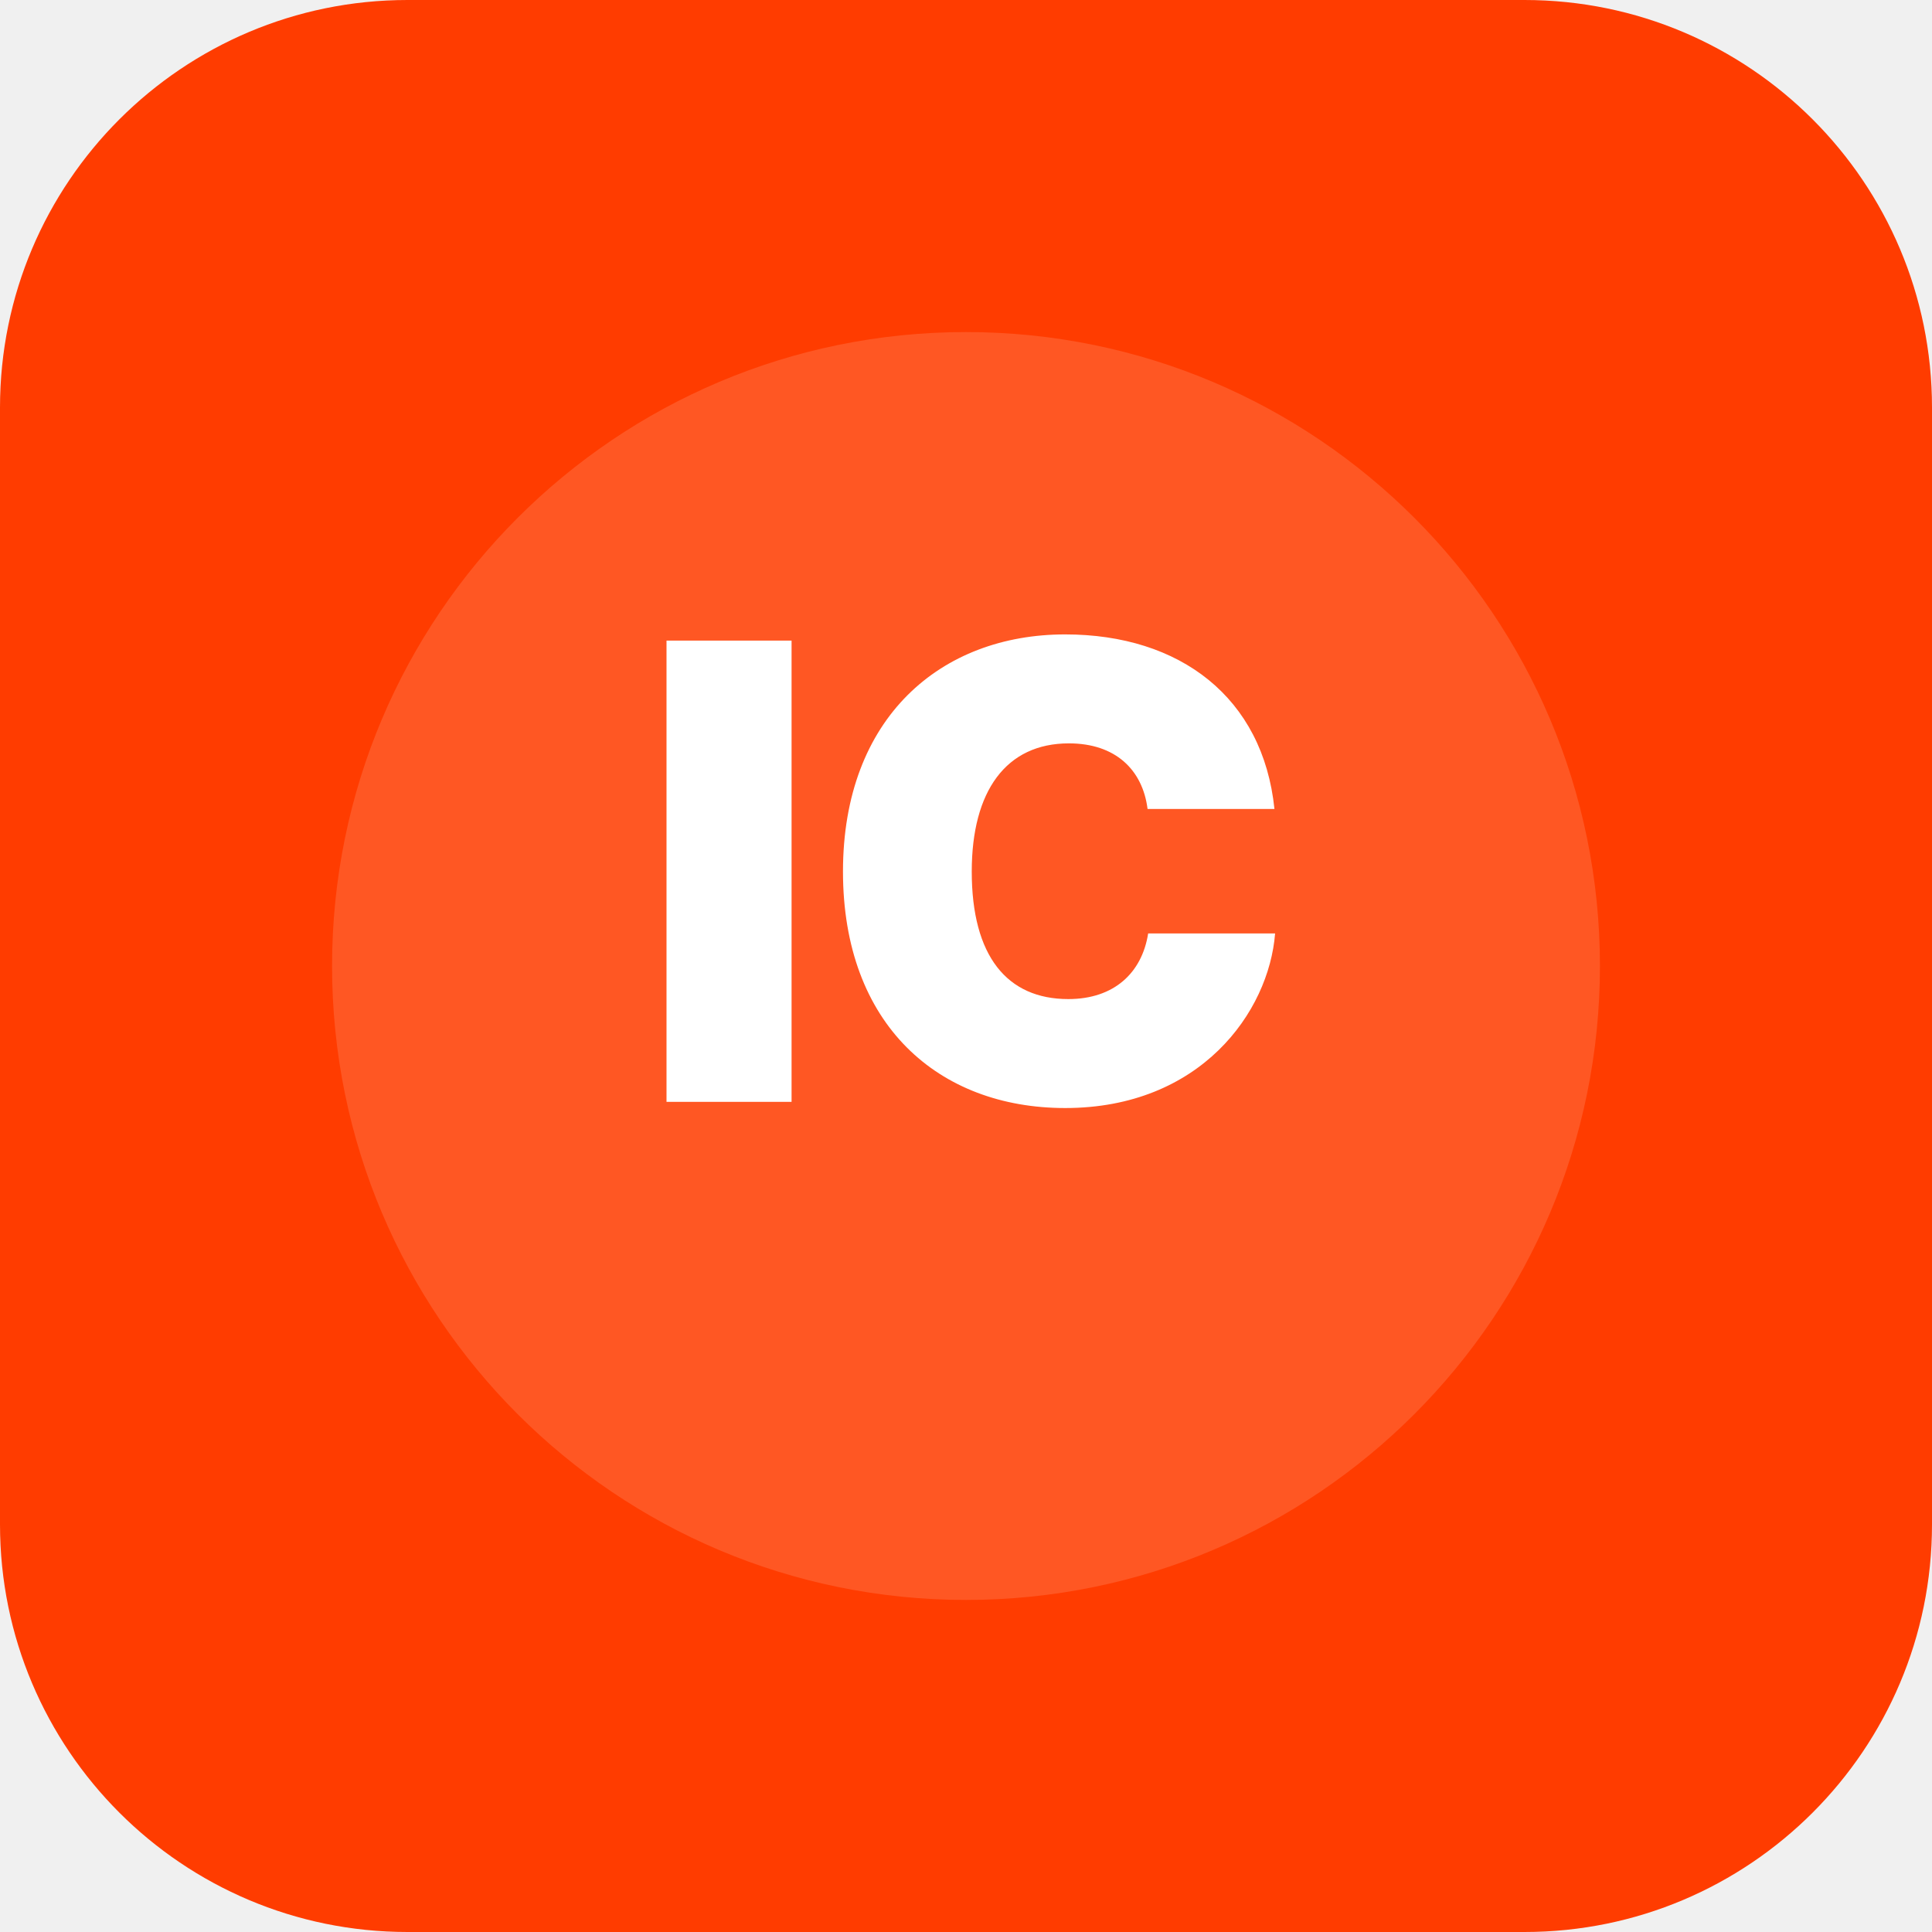
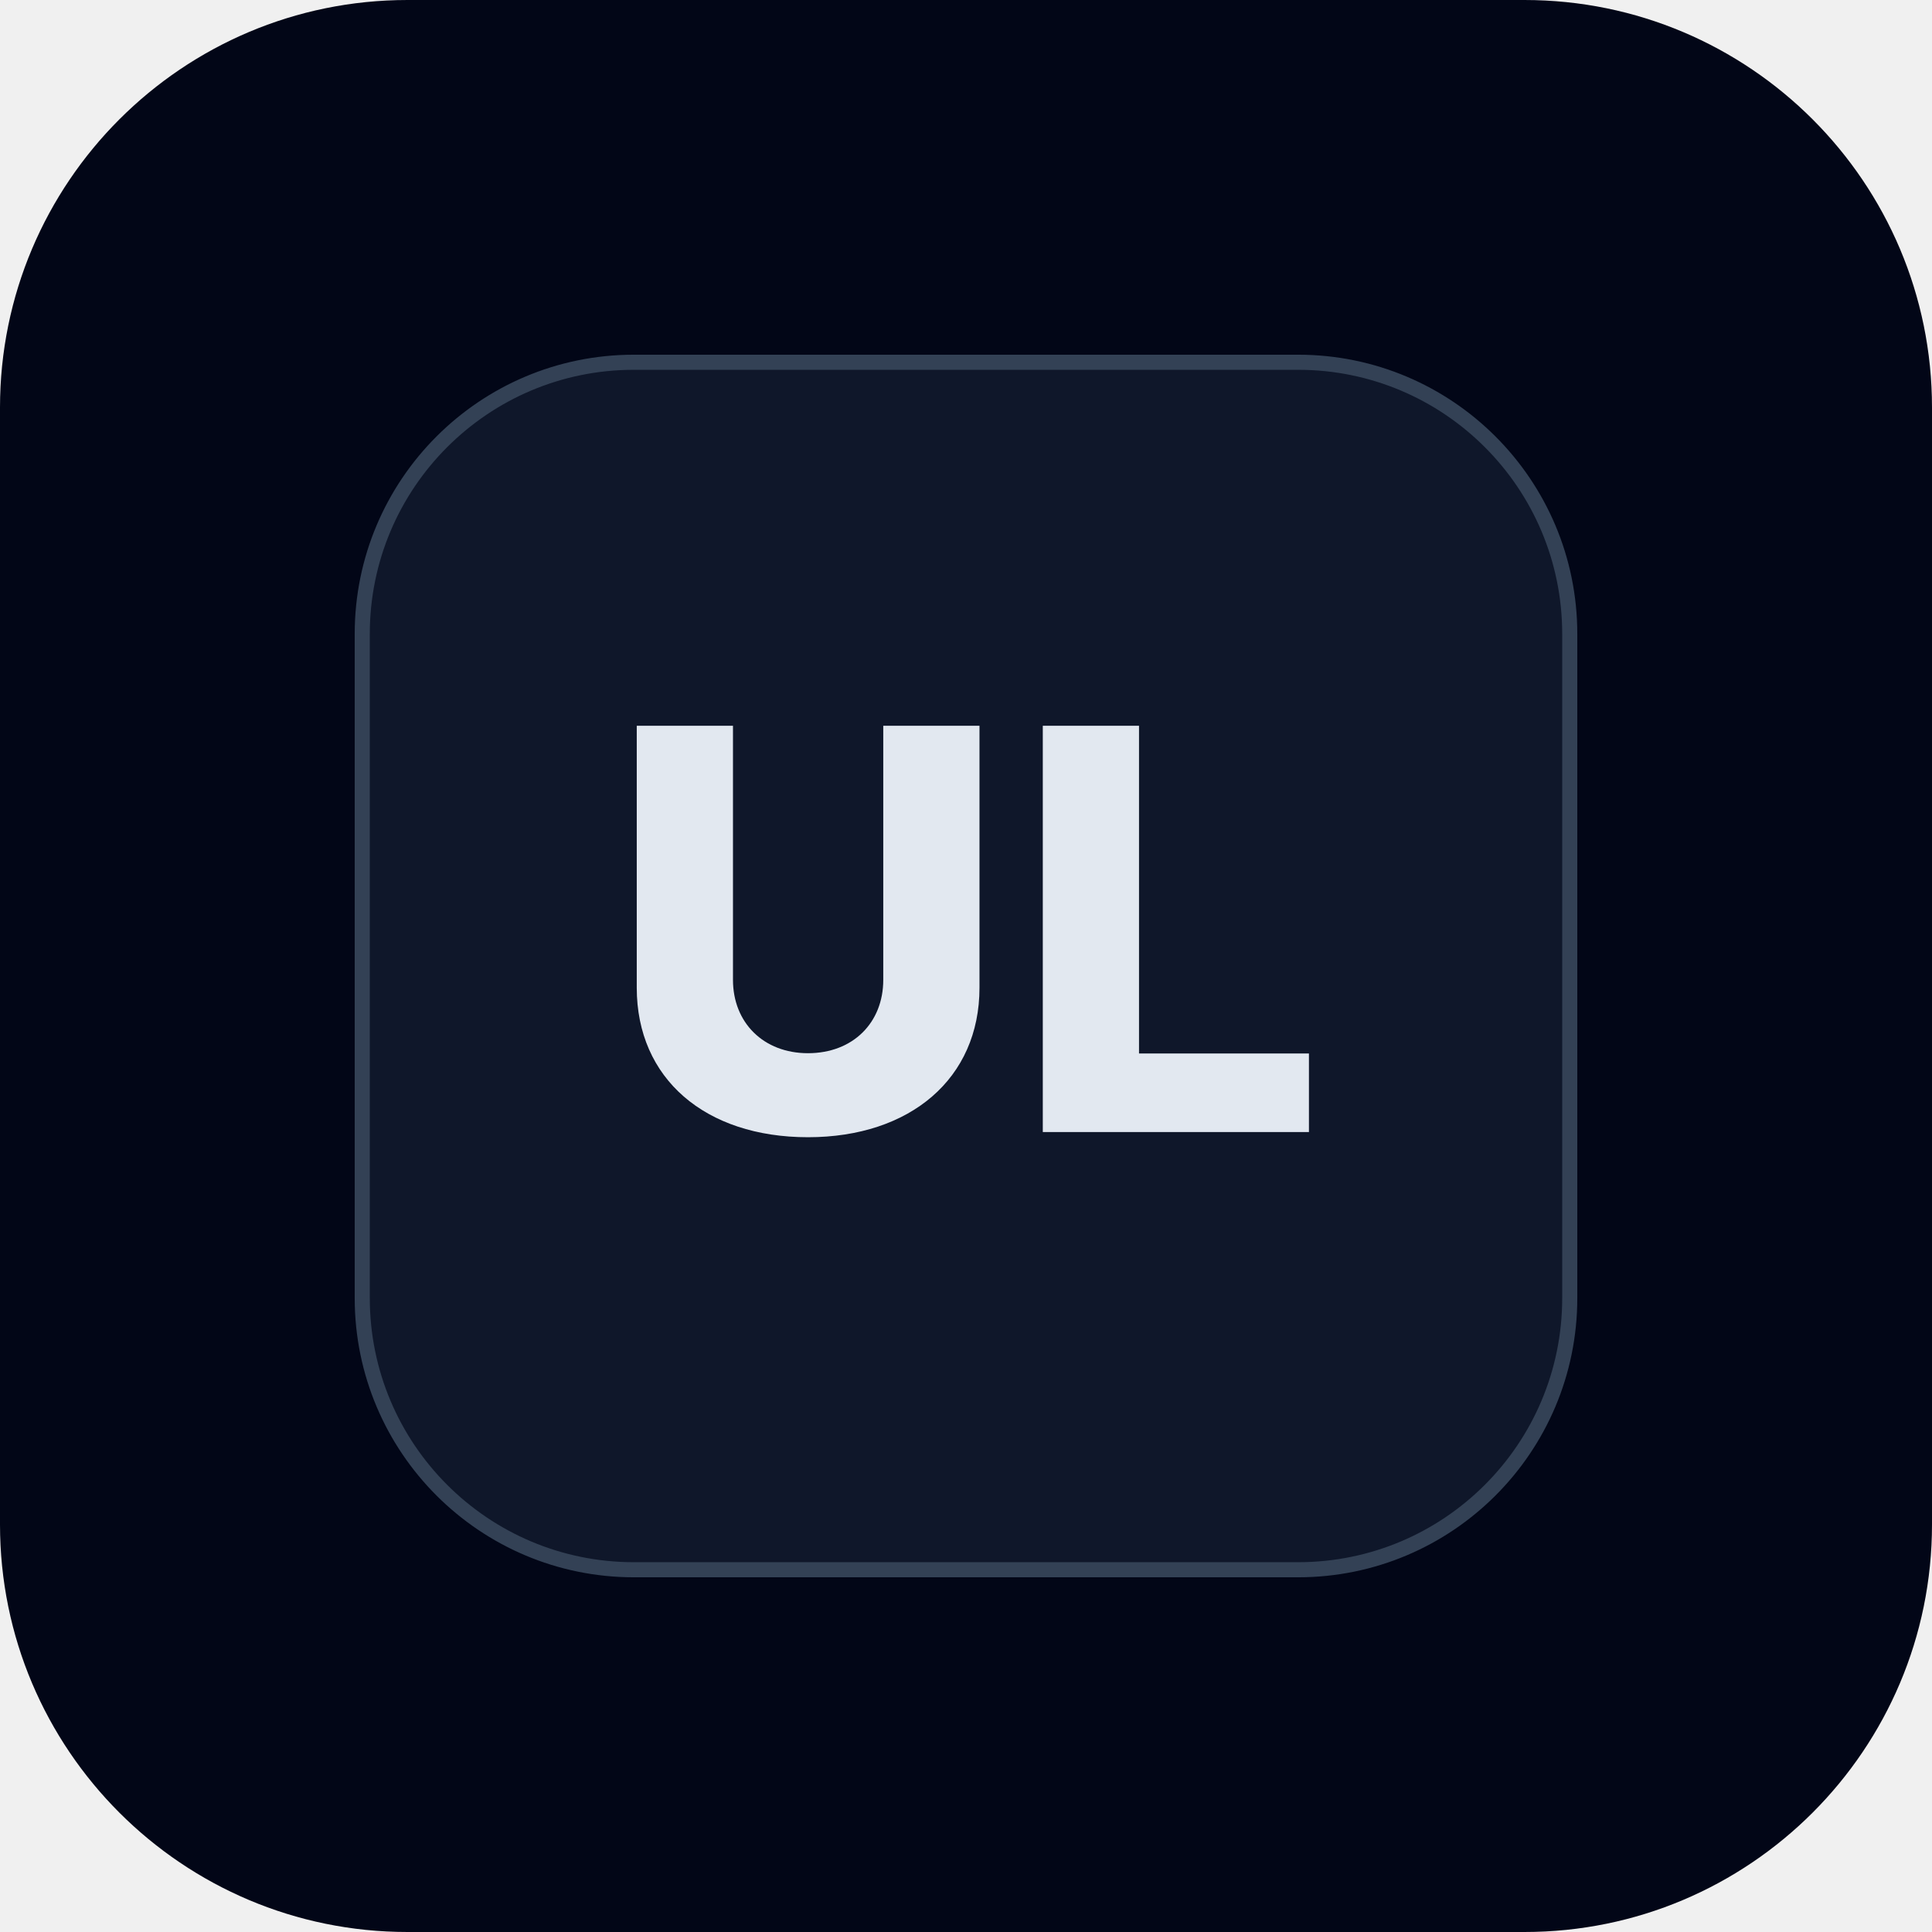
<svg xmlns="http://www.w3.org/2000/svg" viewBox="0 0 512 512" fill="none">
-   <rect width="512" height="512" rx="108" fill="#FF3C00" />
-   <circle cx="256" cy="256" r="168" fill="white" fill-opacity="0.14" />
-   <text x="256" y="292" text-anchor="middle" fill="white" font-family="Inter, system-ui, sans-serif" font-size="168" font-weight="900">IC</text>
+   <rect width="512" height="512" rx="108" fill="#020617" />
+   <rect x="96" y="96" width="320" height="320" rx="72" fill="#0f172a" stroke="#334155" stroke-width="4" />
+   <text x="256" y="300" text-anchor="middle" fill="#e2e8f0" font-family="Inter, system-ui, sans-serif" font-size="148" font-weight="800">UL</text>
</svg>
